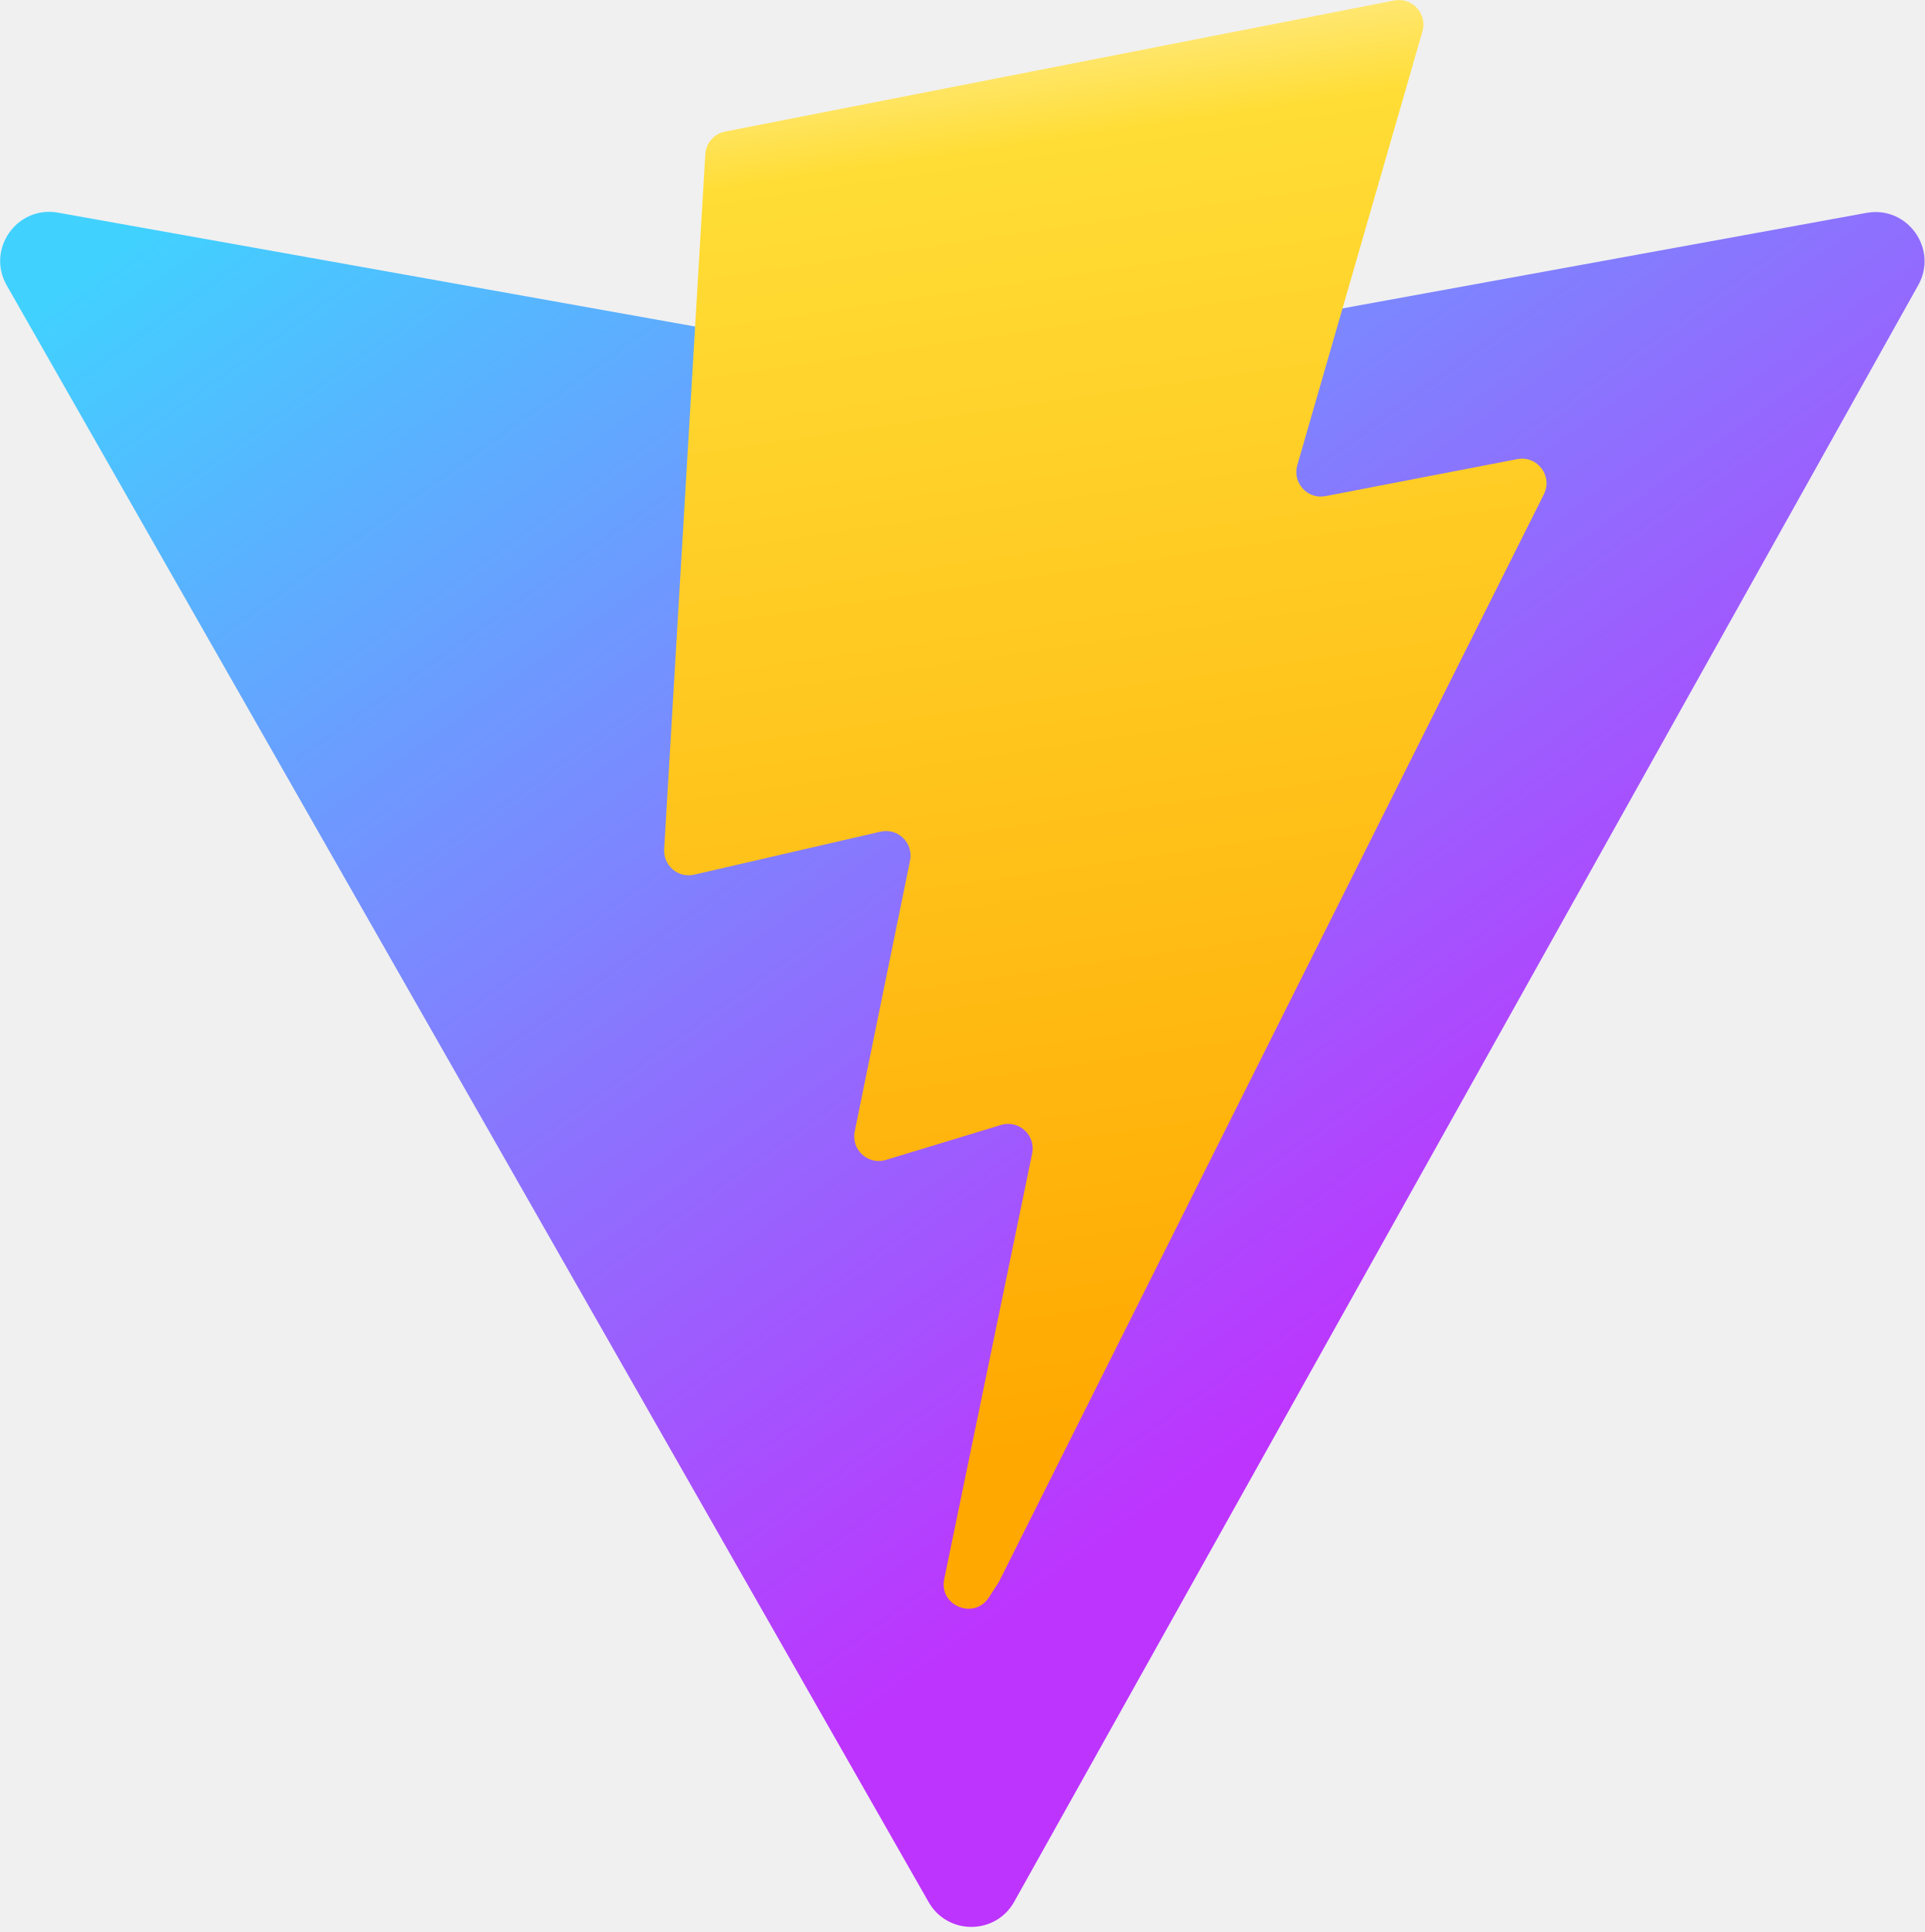
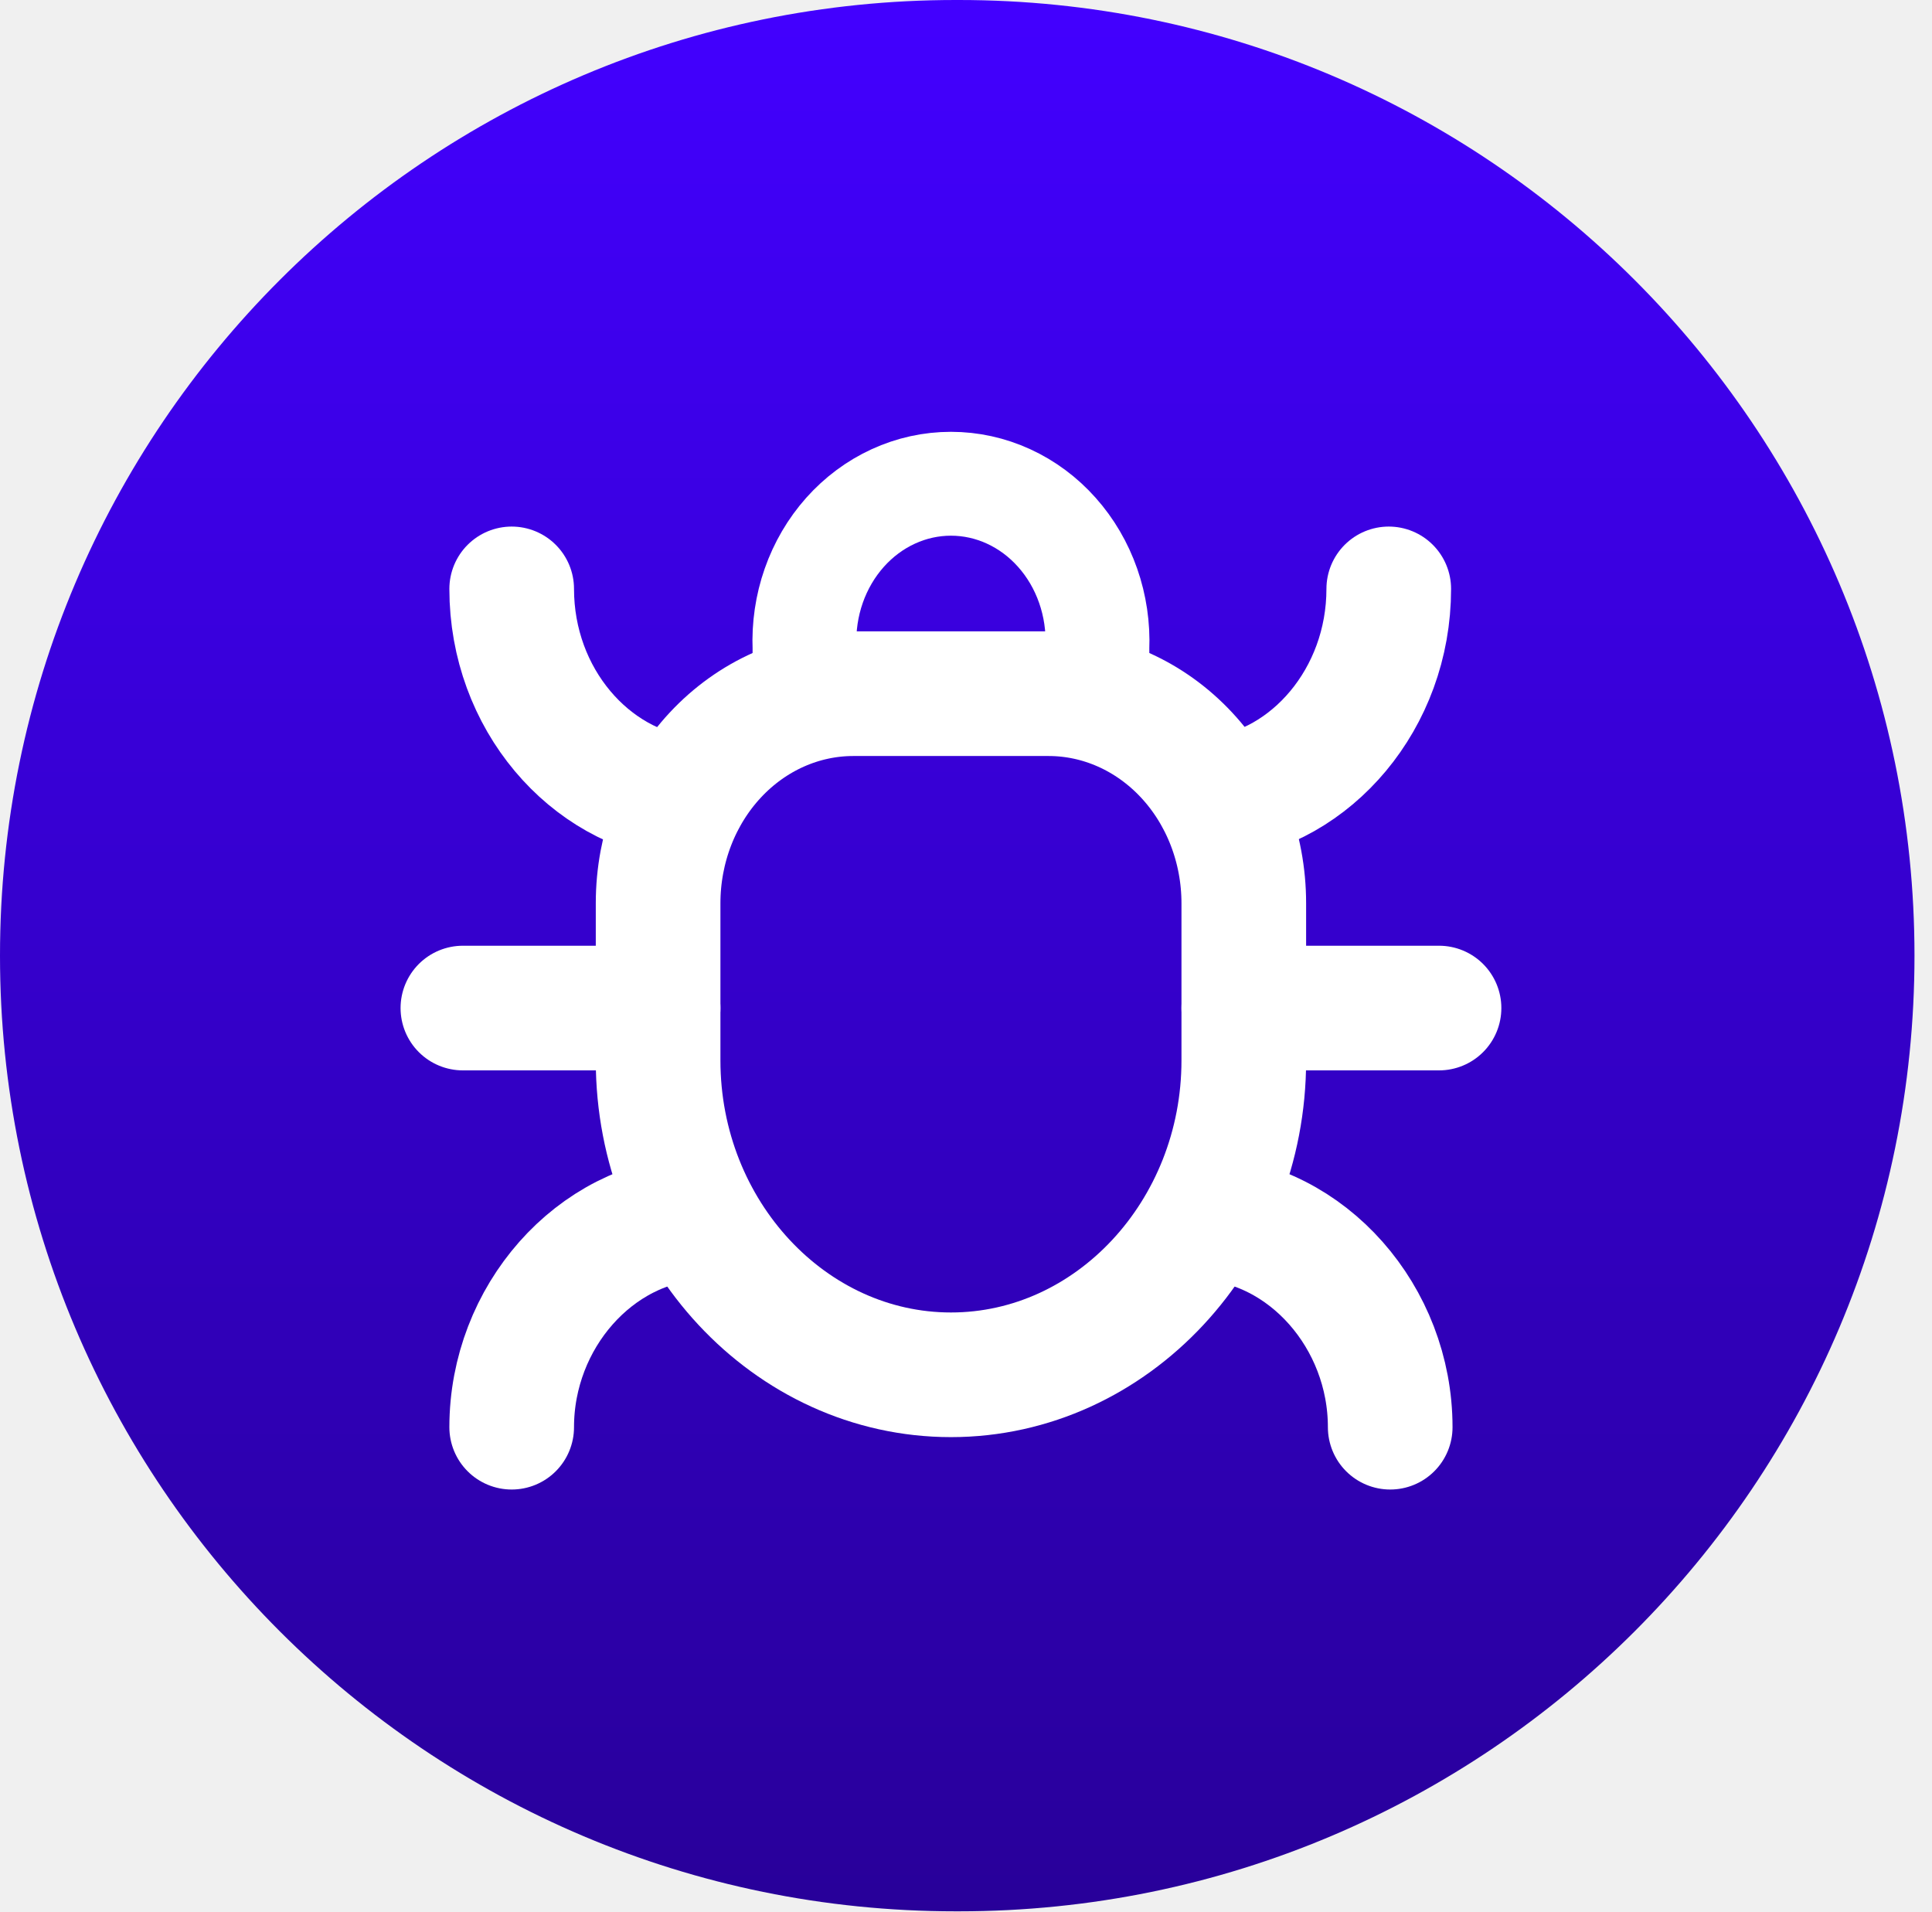
- <svg xmlns="http://www.w3.org/2000/svg" aria-hidden="true" role="img" class="iconify iconify--logos" width="31.88" height="32" preserveAspectRatio="xMidYMid meet" viewBox="0 0 256 257">
+ <svg xmlns="http://www.w3.org/2000/svg" width="93" height="92" viewBox="0 0 93 92" fill="none">
+   <rect width="92.157" height="92" rx="46" fill="url(#paint0_linear_10_81)" />
+   <path d="M38.727 33.718V31.196C38.685 30.174 38.835 29.154 39.17 28.196C39.505 27.238 40.018 26.363 40.676 25.624C41.335 24.884 42.127 24.296 43.003 23.894C43.879 23.492 44.822 23.285 45.776 23.285C46.728 23.285 47.672 23.492 48.548 23.894C49.425 24.296 50.216 24.884 50.874 25.624C51.533 26.363 52.045 27.238 52.38 28.196C52.715 29.154 52.866 30.174 52.824 31.196V33.718" stroke="white" stroke-width="5" stroke-linecap="round" stroke-linejoin="round" />
+   <path d="M45.776 66.175C38.023 66.175 31.679 59.366 31.679 51.044V43.478C31.679 40.803 32.669 38.237 34.432 36.345C36.194 34.453 38.584 33.39 41.077 33.39H50.474C52.967 33.39 55.357 34.453 57.119 36.345C58.882 38.237 59.872 40.803 59.872 43.478V51.044C59.872 59.366 53.529 66.175 45.776 66.175Z" stroke="white" stroke-width="6" stroke-linecap="round" stroke-linejoin="round" />
+   <path d="M32.924 38.434C28.39 37.93 24.631 33.642 24.631 28.346" stroke="white" stroke-width="6" stroke-linecap="round" stroke-linejoin="round" />
+   <path d="M31.679 48.522H22.282" stroke="white" stroke-width="6" stroke-linecap="round" stroke-linejoin="round" />
+   <path d="M24.631 68.697C24.631 63.401 28.625 58.862 33.559 58.61" stroke="white" stroke-width="6" stroke-linecap="round" stroke-linejoin="round" />
+   <path d="M66.85 28.346C66.85 33.642 63.091 37.93 58.627 38.434" stroke="white" stroke-width="6" stroke-linecap="round" stroke-linejoin="round" />
+   <path d="M69.27 48.522H59.872" stroke="white" stroke-width="6" stroke-linecap="round" stroke-linejoin="round" />
+   <path d="M57.992 58.61C62.926 58.862 66.92 63.401 66.92 68.697" stroke="white" stroke-width="6" stroke-linecap="round" stroke-linejoin="round" />
  <defs>
-     <linearGradient id="IconifyId1813088fe1fbc01fb466" x1="-.828%" x2="57.636%" y1="7.652%" y2="78.411%">
-       <stop offset="0%" stop-color="#41D1FF" />
-       <stop offset="100%" stop-color="#BD34FE" />
-     </linearGradient>
-     <linearGradient id="IconifyId1813088fe1fbc01fb467" x1="43.376%" x2="50.316%" y1="2.242%" y2="89.03%">
-       <stop offset="0%" stop-color="#FFEA83" />
-       <stop offset="8.333%" stop-color="#FFDD35" />
-       <stop offset="100%" stop-color="#FFA800" />
+     <linearGradient id="paint0_linear_10_81" x1="46.079" y1="0" x2="46.079" y2="92" gradientUnits="userSpaceOnUse">
+       <stop stop-color="#4200FF" />
+       <stop offset="1" stop-color="#280099" />
    </linearGradient>
  </defs>
-   <path fill="url(#IconifyId1813088fe1fbc01fb466)" d="M255.153 37.938L134.897 252.976c-2.483 4.44-8.862 4.466-11.382.048L.875 37.958c-2.746-4.814 1.371-10.646 6.827-9.67l120.385 21.517a6.537 6.537 0 0 0 2.322-.004l117.867-21.483c5.438-.991 9.574 4.796 6.877 9.62Z" />
-   <path fill="url(#IconifyId1813088fe1fbc01fb467)" d="M185.432.063L96.44 17.501a3.268 3.268 0 0 0-2.634 3.014l-5.474 92.456a3.268 3.268 0 0 0 3.997 3.378l24.777-5.718c2.318-.535 4.413 1.507 3.936 3.838l-7.361 36.047c-.495 2.426 1.782 4.5 4.151 3.78l15.304-4.649c2.372-.72 4.652 1.36 4.15 3.788l-11.698 56.621c-.732 3.542 3.979 5.473 5.943 2.437l1.313-2.028l72.516-144.72c1.215-2.423-.88-5.186-3.54-4.672l-25.505 4.922c-2.396.462-4.435-1.77-3.759-4.114l16.646-57.705c.677-2.35-1.37-4.583-3.769-4.113Z" />
</svg>
